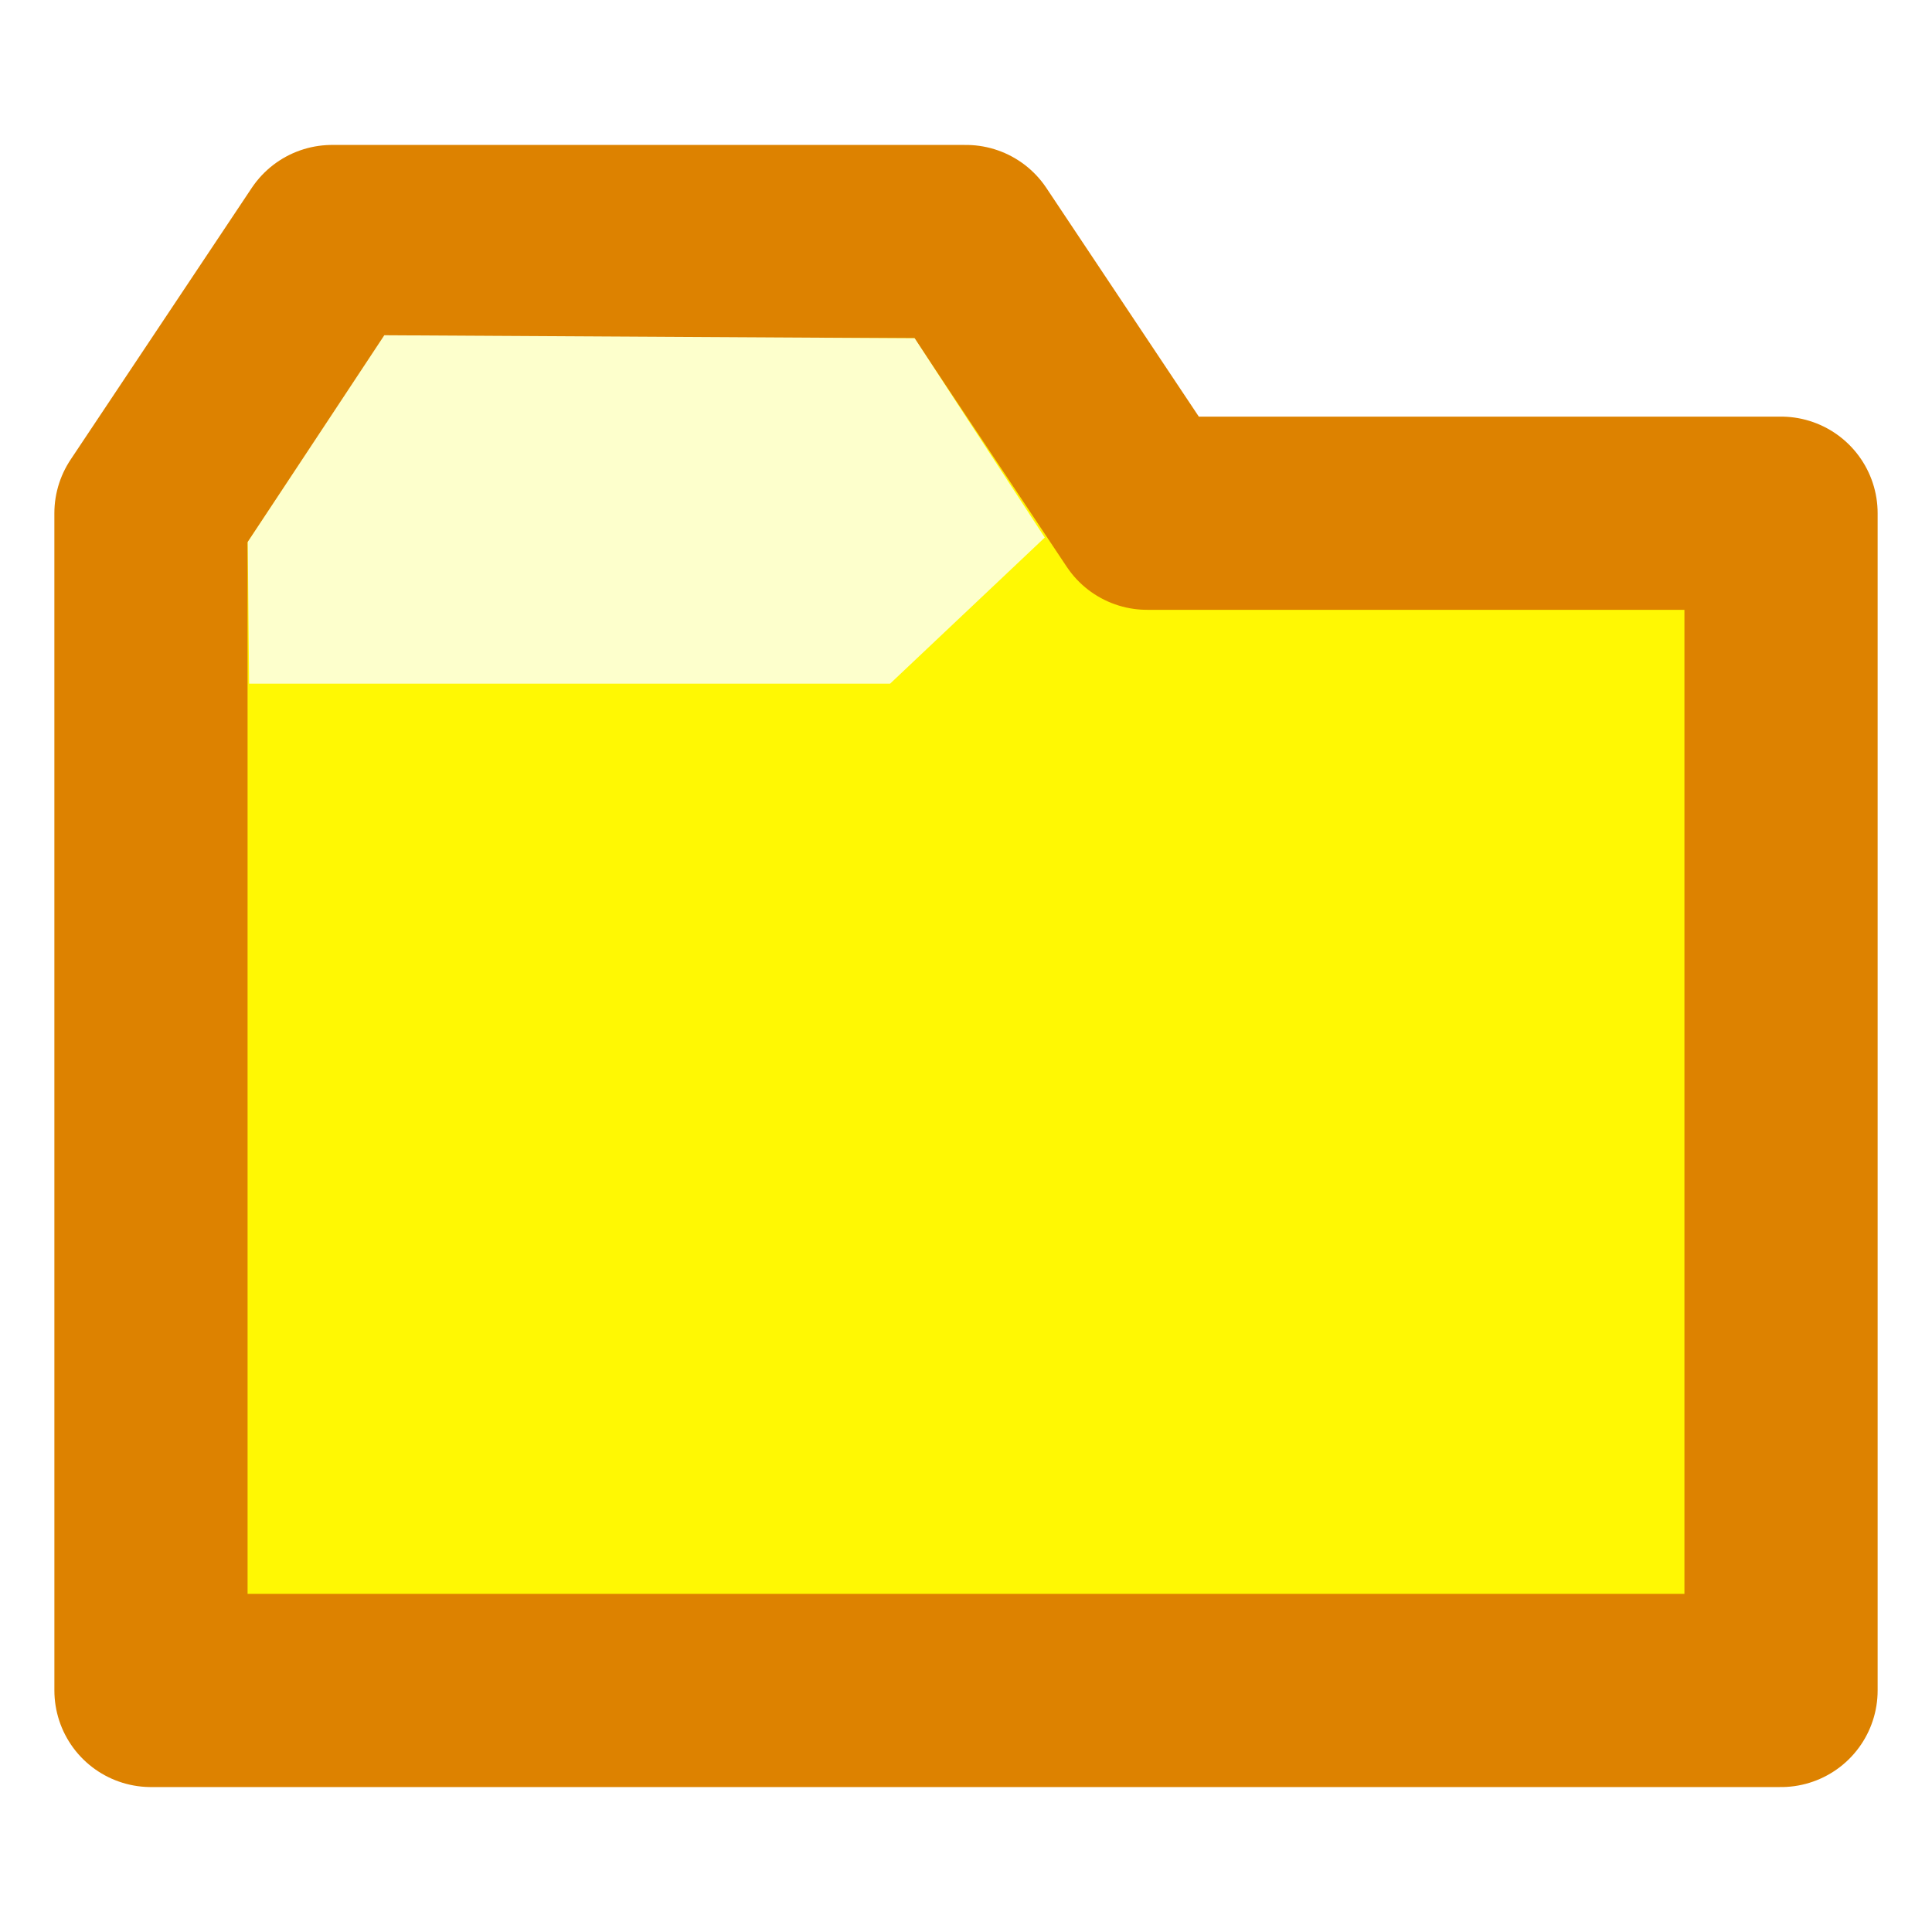
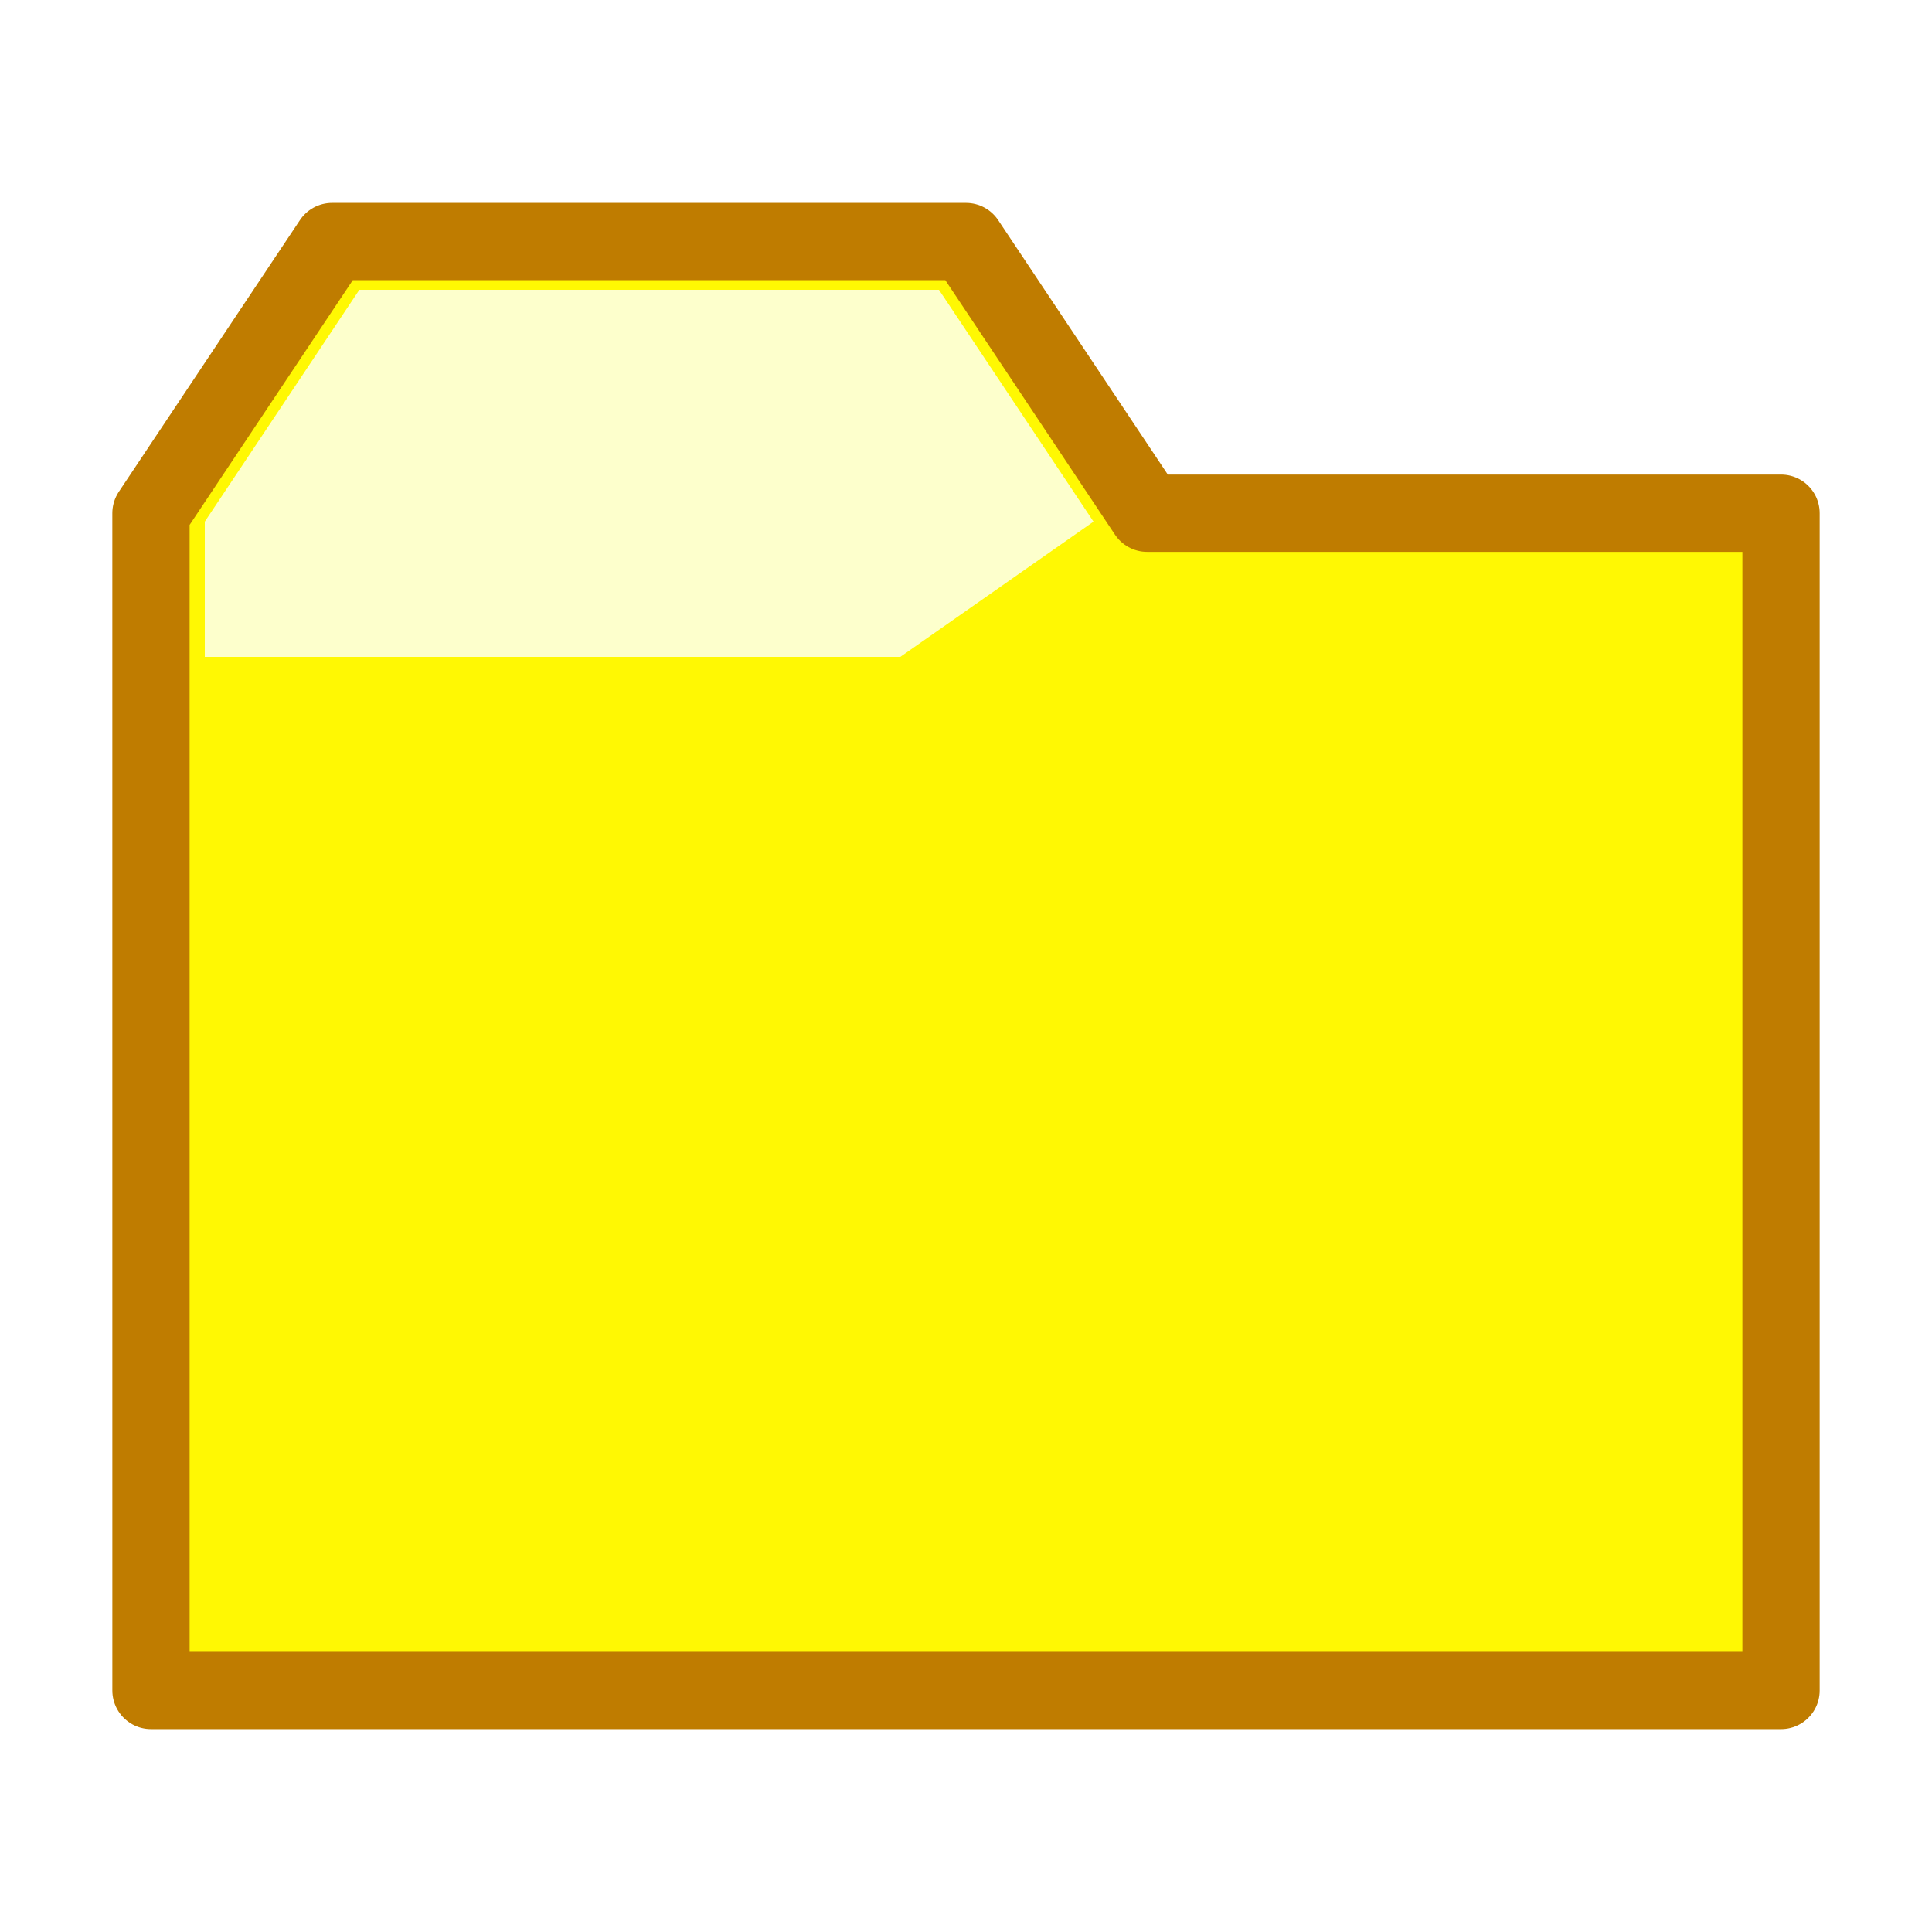
<svg xmlns="http://www.w3.org/2000/svg" height="100" viewBox="0 0 100 100" width="100">
-   <path d="m7.815 87.498h84.371v-60.934h-32.811l-9.375-14.062h-32.811l-9.375 14.062z" fill="#fff803" fill-rule="evenodd" stroke="#dd8200" stroke-linejoin="round" stroke-width="10" />
-   <path d="m12.894 35.386h33.178l8.005-7.563-6.733-10.315-27.452-.156-7.068 10.696z" fill="#fdffcc" stroke-width=".79" />
+   <path d="m7.815 87.498h84.371v-60.934h-32.811l-9.375-14.062h-32.811l-9.375 14.062z" fill="#fff803" fill-rule="evenodd" stroke="#bf7c00" stroke-linejoin="round" stroke-width="4" />
+   <path d="m10.6 34h36l10-7-8-12h-30l-8 12z" fill="#fdffcc" stroke-width=".847" />
</svg>
